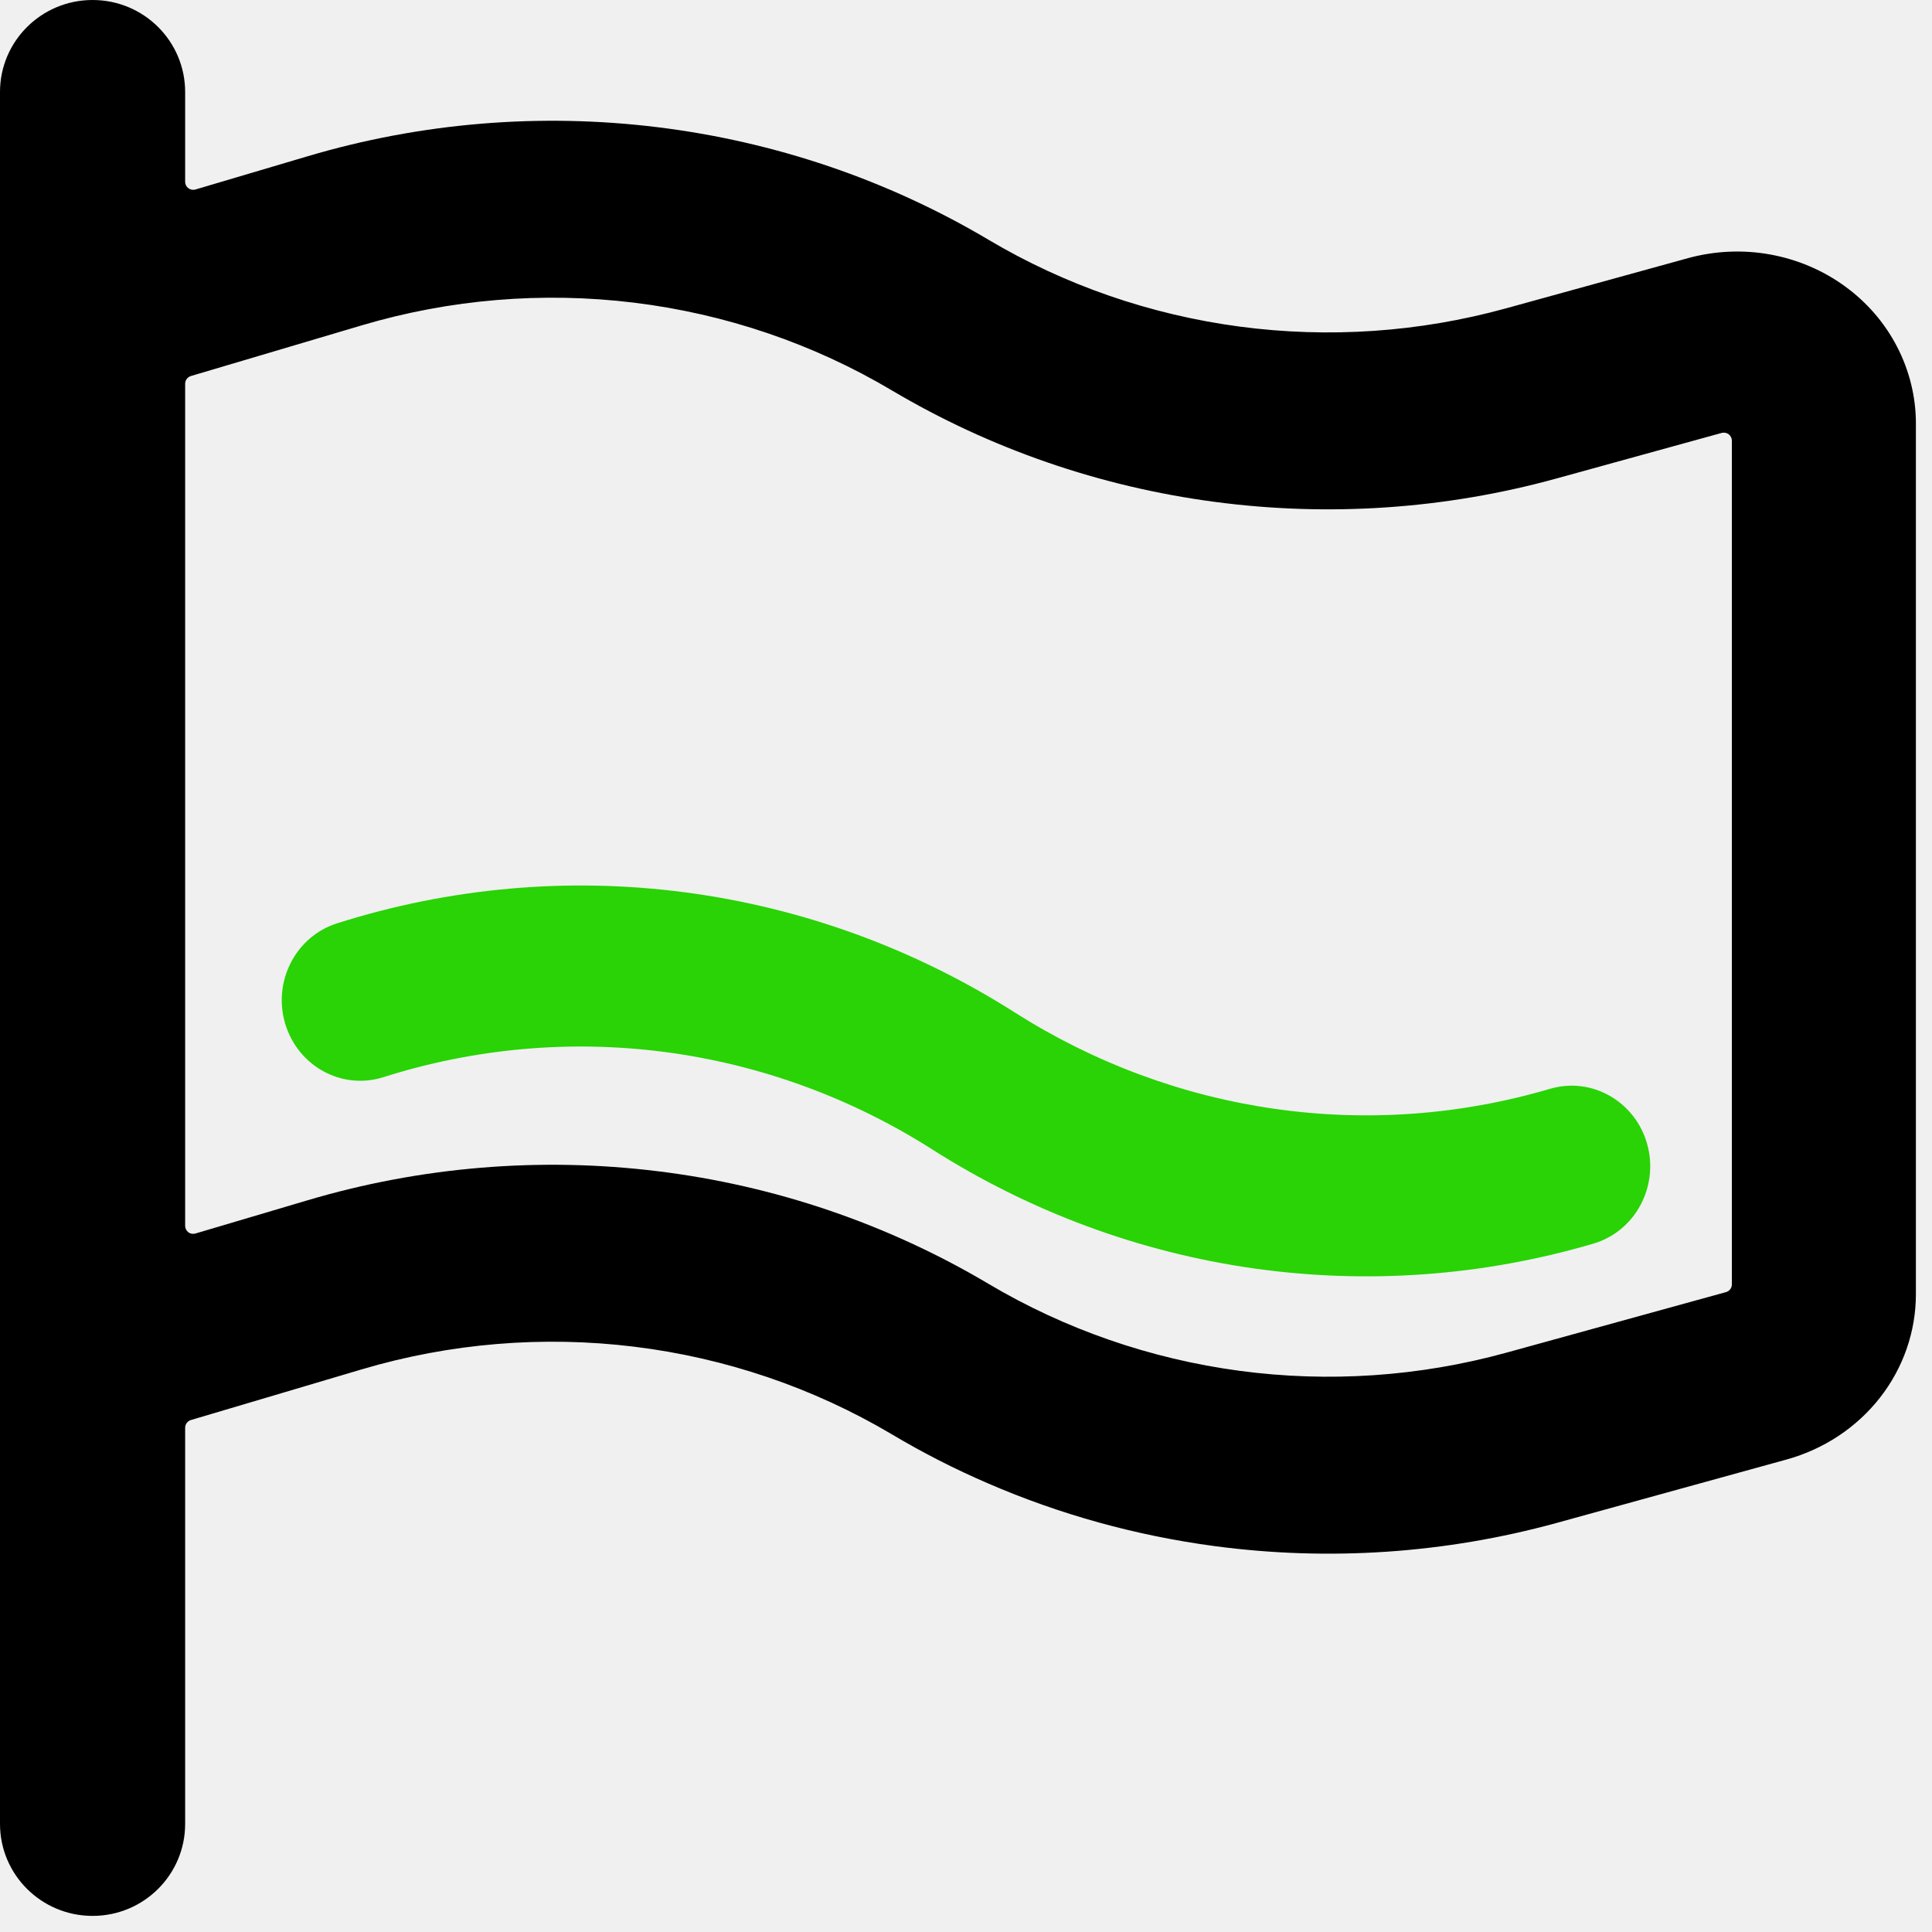
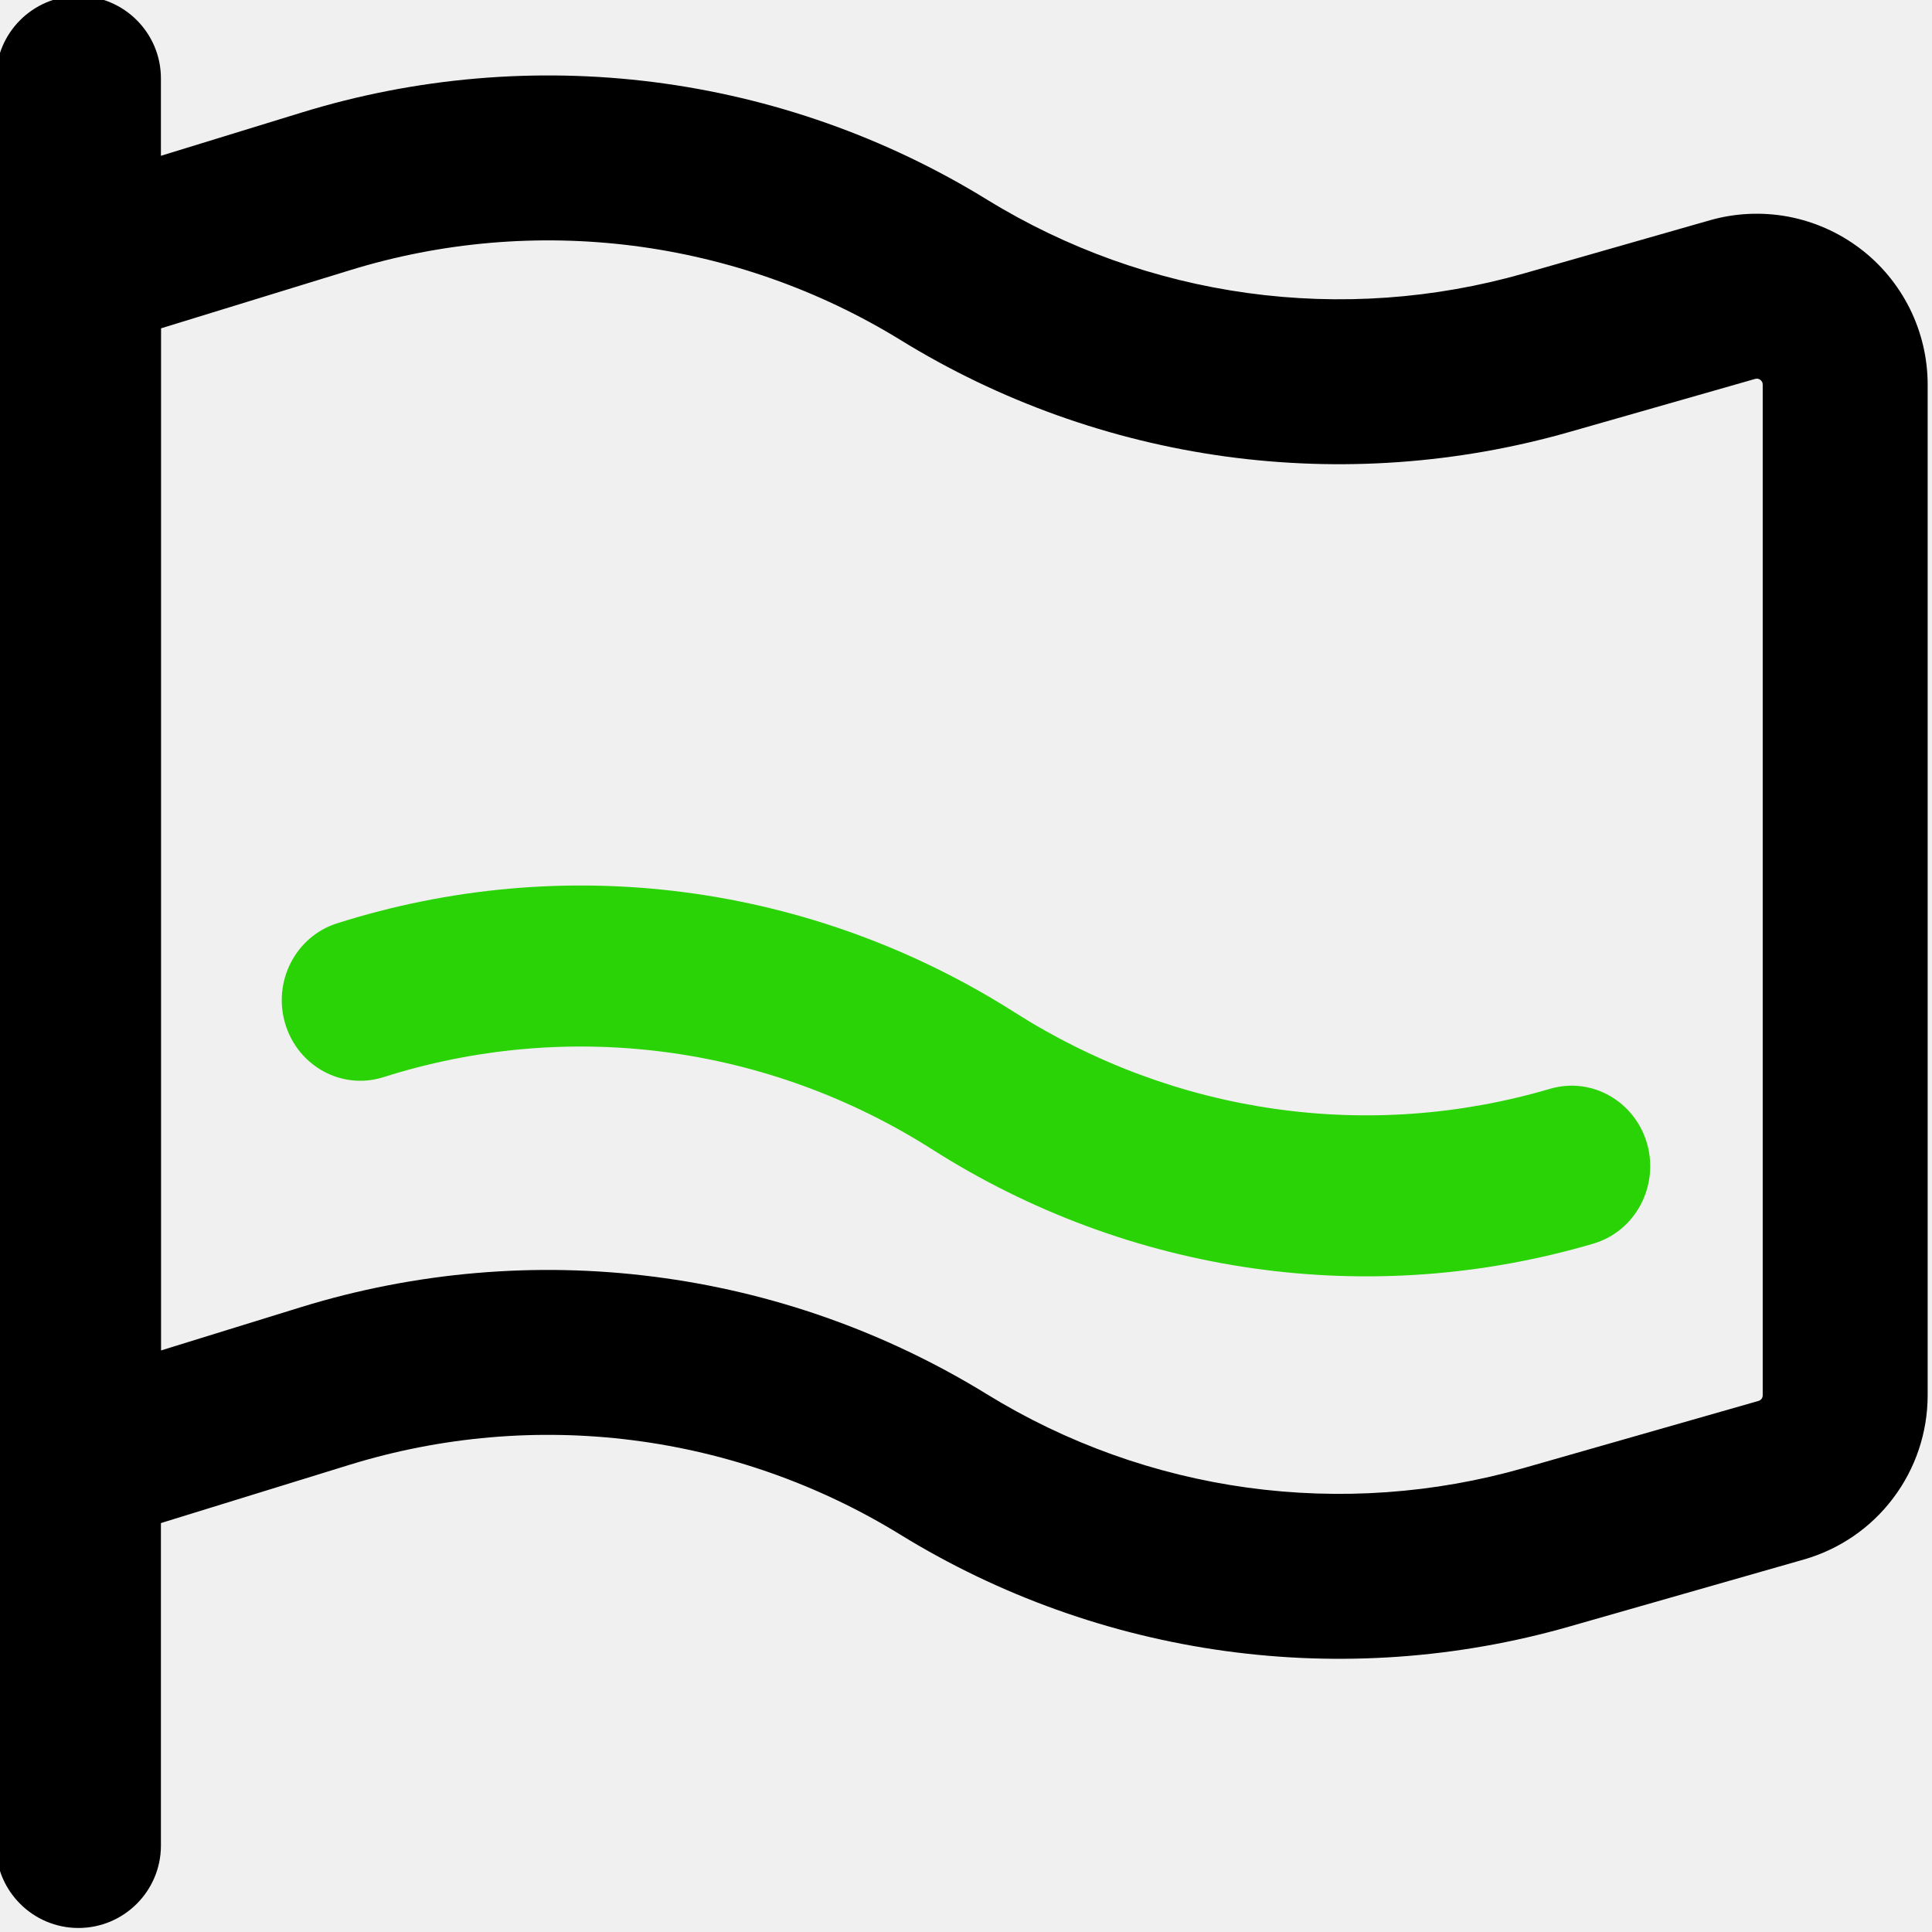
<svg xmlns="http://www.w3.org/2000/svg" width="24" height="24" viewBox="0 0 24 24" fill="none">
-   <path d="M4.187 11.47C5.585 11.026 7.06 10.894 8.511 11.085C9.963 11.276 11.358 11.784 12.604 12.576C13.588 13.202 14.689 13.611 15.833 13.774C16.978 13.938 18.143 13.853 19.254 13.526C19.78 13.371 20.318 13.689 20.463 14.216C20.607 14.739 20.316 15.295 19.793 15.449C18.419 15.853 16.979 15.957 15.563 15.755C14.148 15.553 12.79 15.049 11.575 14.275C10.566 13.634 9.437 13.223 8.263 13.069C7.089 12.915 5.897 13.021 4.766 13.38C4.243 13.547 3.699 13.241 3.543 12.717C3.387 12.197 3.668 11.635 4.187 11.47Z" fill="#29D305" />
-   <path fill-rule="evenodd" clip-rule="evenodd" d="M20.972 3.206L18.706 3.831C17.632 4.127 16.506 4.204 15.399 4.057C14.293 3.91 13.23 3.543 12.279 2.978C11.027 2.235 9.625 1.759 8.167 1.58C6.708 1.401 5.227 1.524 3.822 1.941L2.428 2.354C2.398 2.363 2.365 2.357 2.34 2.338C2.315 2.32 2.3 2.29 2.3 2.258V1.143C2.3 0.512 1.786 0 1.15 0C0.514 0 0 0.512 0 1.143V22.657C0 23.288 0.514 23.8 1.15 23.8C1.786 23.8 2.3 23.288 2.3 22.657V17.736C2.3 17.692 2.329 17.653 2.372 17.64L4.496 17.01C5.589 16.686 6.742 16.59 7.877 16.729C9.012 16.868 10.103 17.239 11.078 17.817C11.464 18.047 11.864 18.251 12.275 18.428C13.167 18.814 14.113 19.076 15.086 19.206C16.507 19.396 17.954 19.298 19.335 18.919L22.192 18.131C22.656 18.003 23.064 17.733 23.354 17.362C23.644 16.991 23.8 16.54 23.8 16.076L23.8 5.261C23.8 4.931 23.72 4.605 23.567 4.309C23.415 4.014 23.193 3.756 22.919 3.557C22.645 3.357 22.326 3.222 21.988 3.161C21.651 3.1 21.303 3.116 20.972 3.206ZM2.372 4.671C2.329 4.684 2.3 4.723 2.3 4.767V15.228C2.3 15.259 2.315 15.289 2.34 15.308C2.365 15.327 2.398 15.332 2.428 15.323L3.822 14.91C5.227 14.493 6.708 14.37 8.167 14.549C9.625 14.727 11.028 15.205 12.279 15.948C13.231 16.513 14.293 16.881 15.4 17.029C16.506 17.177 17.632 17.1 18.707 16.805L21.441 16.051C21.484 16.039 21.514 16 21.514 15.955V5.475C21.514 5.443 21.499 5.414 21.475 5.395C21.45 5.376 21.418 5.37 21.387 5.378L19.335 5.944C17.956 6.324 16.509 6.423 15.087 6.234C13.665 6.046 12.3 5.574 11.078 4.849C10.103 4.27 9.012 3.899 7.877 3.76C6.742 3.621 5.589 3.717 4.496 4.041L2.372 4.671Z" fill="black" />
+   <g clip-path="url(#clip0)">
+     <path d="M4.187 11.47C5.585 11.026 7.06 10.894 8.511 11.085C9.963 11.276 11.358 11.784 12.604 12.576C13.588 13.202 14.689 13.611 15.833 13.774C16.978 13.938 18.143 13.853 19.254 13.526C19.78 13.371 20.318 13.689 20.463 14.216C20.607 14.739 20.316 15.295 19.793 15.449C18.419 15.853 16.979 15.957 15.563 15.755C14.148 15.553 12.79 15.049 11.575 14.275C10.566 13.634 9.437 13.223 8.263 13.069C7.089 12.915 5.897 13.021 4.766 13.38C4.243 13.547 3.699 13.241 3.543 12.717C3.387 12.197 3.668 11.635 4.187 11.47Z" fill="#29D305" />
+     <path fill-rule="evenodd" clip-rule="evenodd" d="M0.974 -0.05C1.54 -0.05 1.999 0.409 1.999 0.974V22.926C1.999 23.491 1.54 23.95 0.974 23.95C0.409 23.95 -0.05 23.491 -0.05 22.926V0.974C-0.05 0.409 0.409 -0.05 0.974 -0.05Z" fill="black" />
+     <path fill-rule="evenodd" clip-rule="evenodd" d="M3.75 1.397C5.164 0.962 6.655 0.834 8.122 1.02C9.59 1.207 11 1.704 12.26 2.479C13.248 3.087 14.351 3.482 15.499 3.64C16.647 3.798 17.816 3.715 18.93 3.397C18.93 3.397 18.93 3.397 18.93 3.397L21.242 2.736C21.558 2.646 21.89 2.631 22.213 2.691C22.536 2.752 22.84 2.886 23.102 3.084C23.364 3.281 23.576 3.537 23.723 3.831C23.869 4.124 23.946 4.448 23.946 4.776V17.332C23.946 17.332 23.946 17.332 23.946 17.332C23.946 17.793 23.796 18.242 23.518 18.61C23.241 18.979 22.851 19.246 22.407 19.373L19.493 20.206C18.105 20.603 16.648 20.706 15.218 20.509C13.787 20.312 12.413 19.82 11.183 19.063C10.171 18.441 9.038 18.041 7.86 17.891C6.681 17.741 5.485 17.845 4.35 18.194C4.349 18.194 4.35 18.194 4.35 18.194L1.277 19.143C0.966 19.239 0.628 19.182 0.366 18.989C0.105 18.796 -0.05 18.49 -0.05 18.165V3.323C-0.05 2.873 0.243 2.476 0.673 2.343L3.75 1.397C3.75 1.397 3.75 1.397 3.75 1.397ZM7.864 3.053C6.685 2.903 5.488 3.006 4.353 3.355L1.999 4.079V16.776L3.745 16.236C5.159 15.801 6.651 15.672 8.118 15.859C9.586 16.045 10.997 16.543 12.257 17.318C13.244 17.926 14.348 18.322 15.497 18.48C16.646 18.637 17.815 18.555 18.93 18.236L21.844 17.403C21.859 17.399 21.873 17.389 21.883 17.377C21.892 17.364 21.897 17.349 21.897 17.333V4.778C21.897 4.767 21.895 4.755 21.89 4.745C21.884 4.735 21.877 4.726 21.868 4.719C21.859 4.712 21.848 4.707 21.837 4.705C21.826 4.703 21.814 4.704 21.803 4.707C21.803 4.707 21.803 4.707 21.803 4.707L19.493 5.367C18.105 5.763 16.649 5.866 15.22 5.67C13.79 5.473 12.416 4.981 11.187 4.224C10.175 3.602 9.042 3.203 7.864 3.053Z" fill="black" />
+   </g>
+   <defs>
+     <clipPath id="clip0">
+       <rect width="24" height="24" fill="white" />
+     </clipPath>
+   </defs>
</svg>
